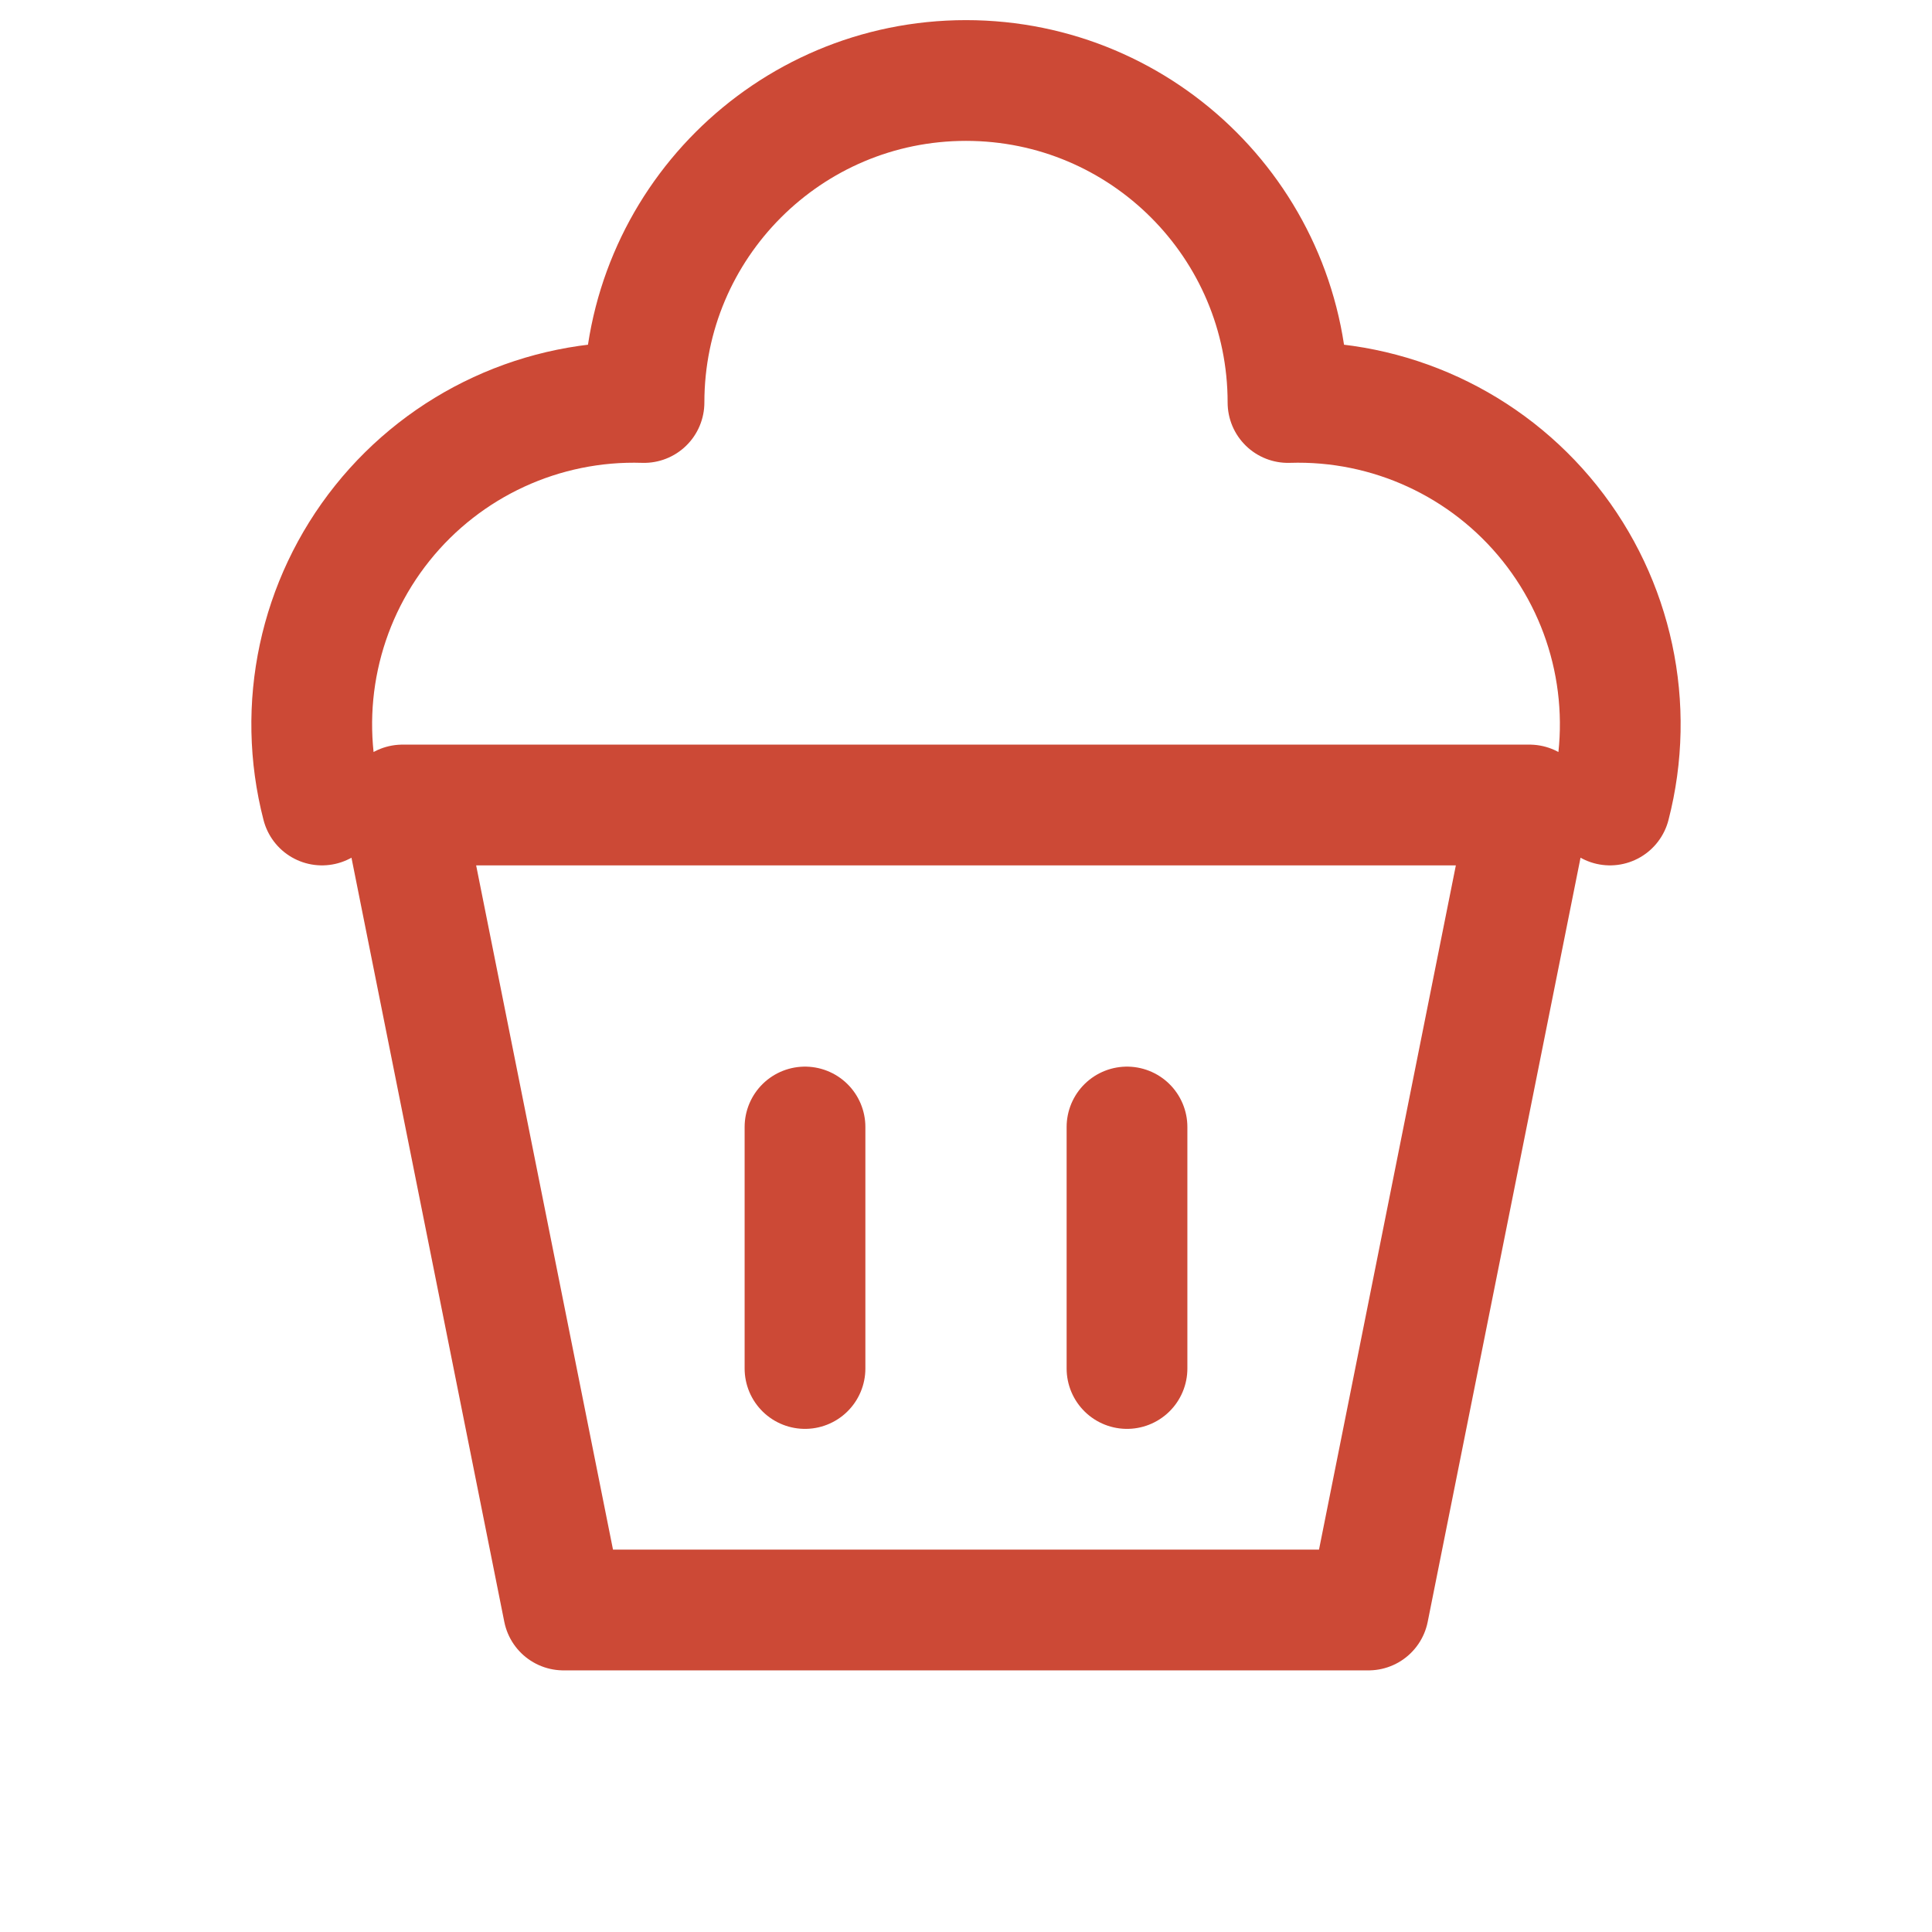
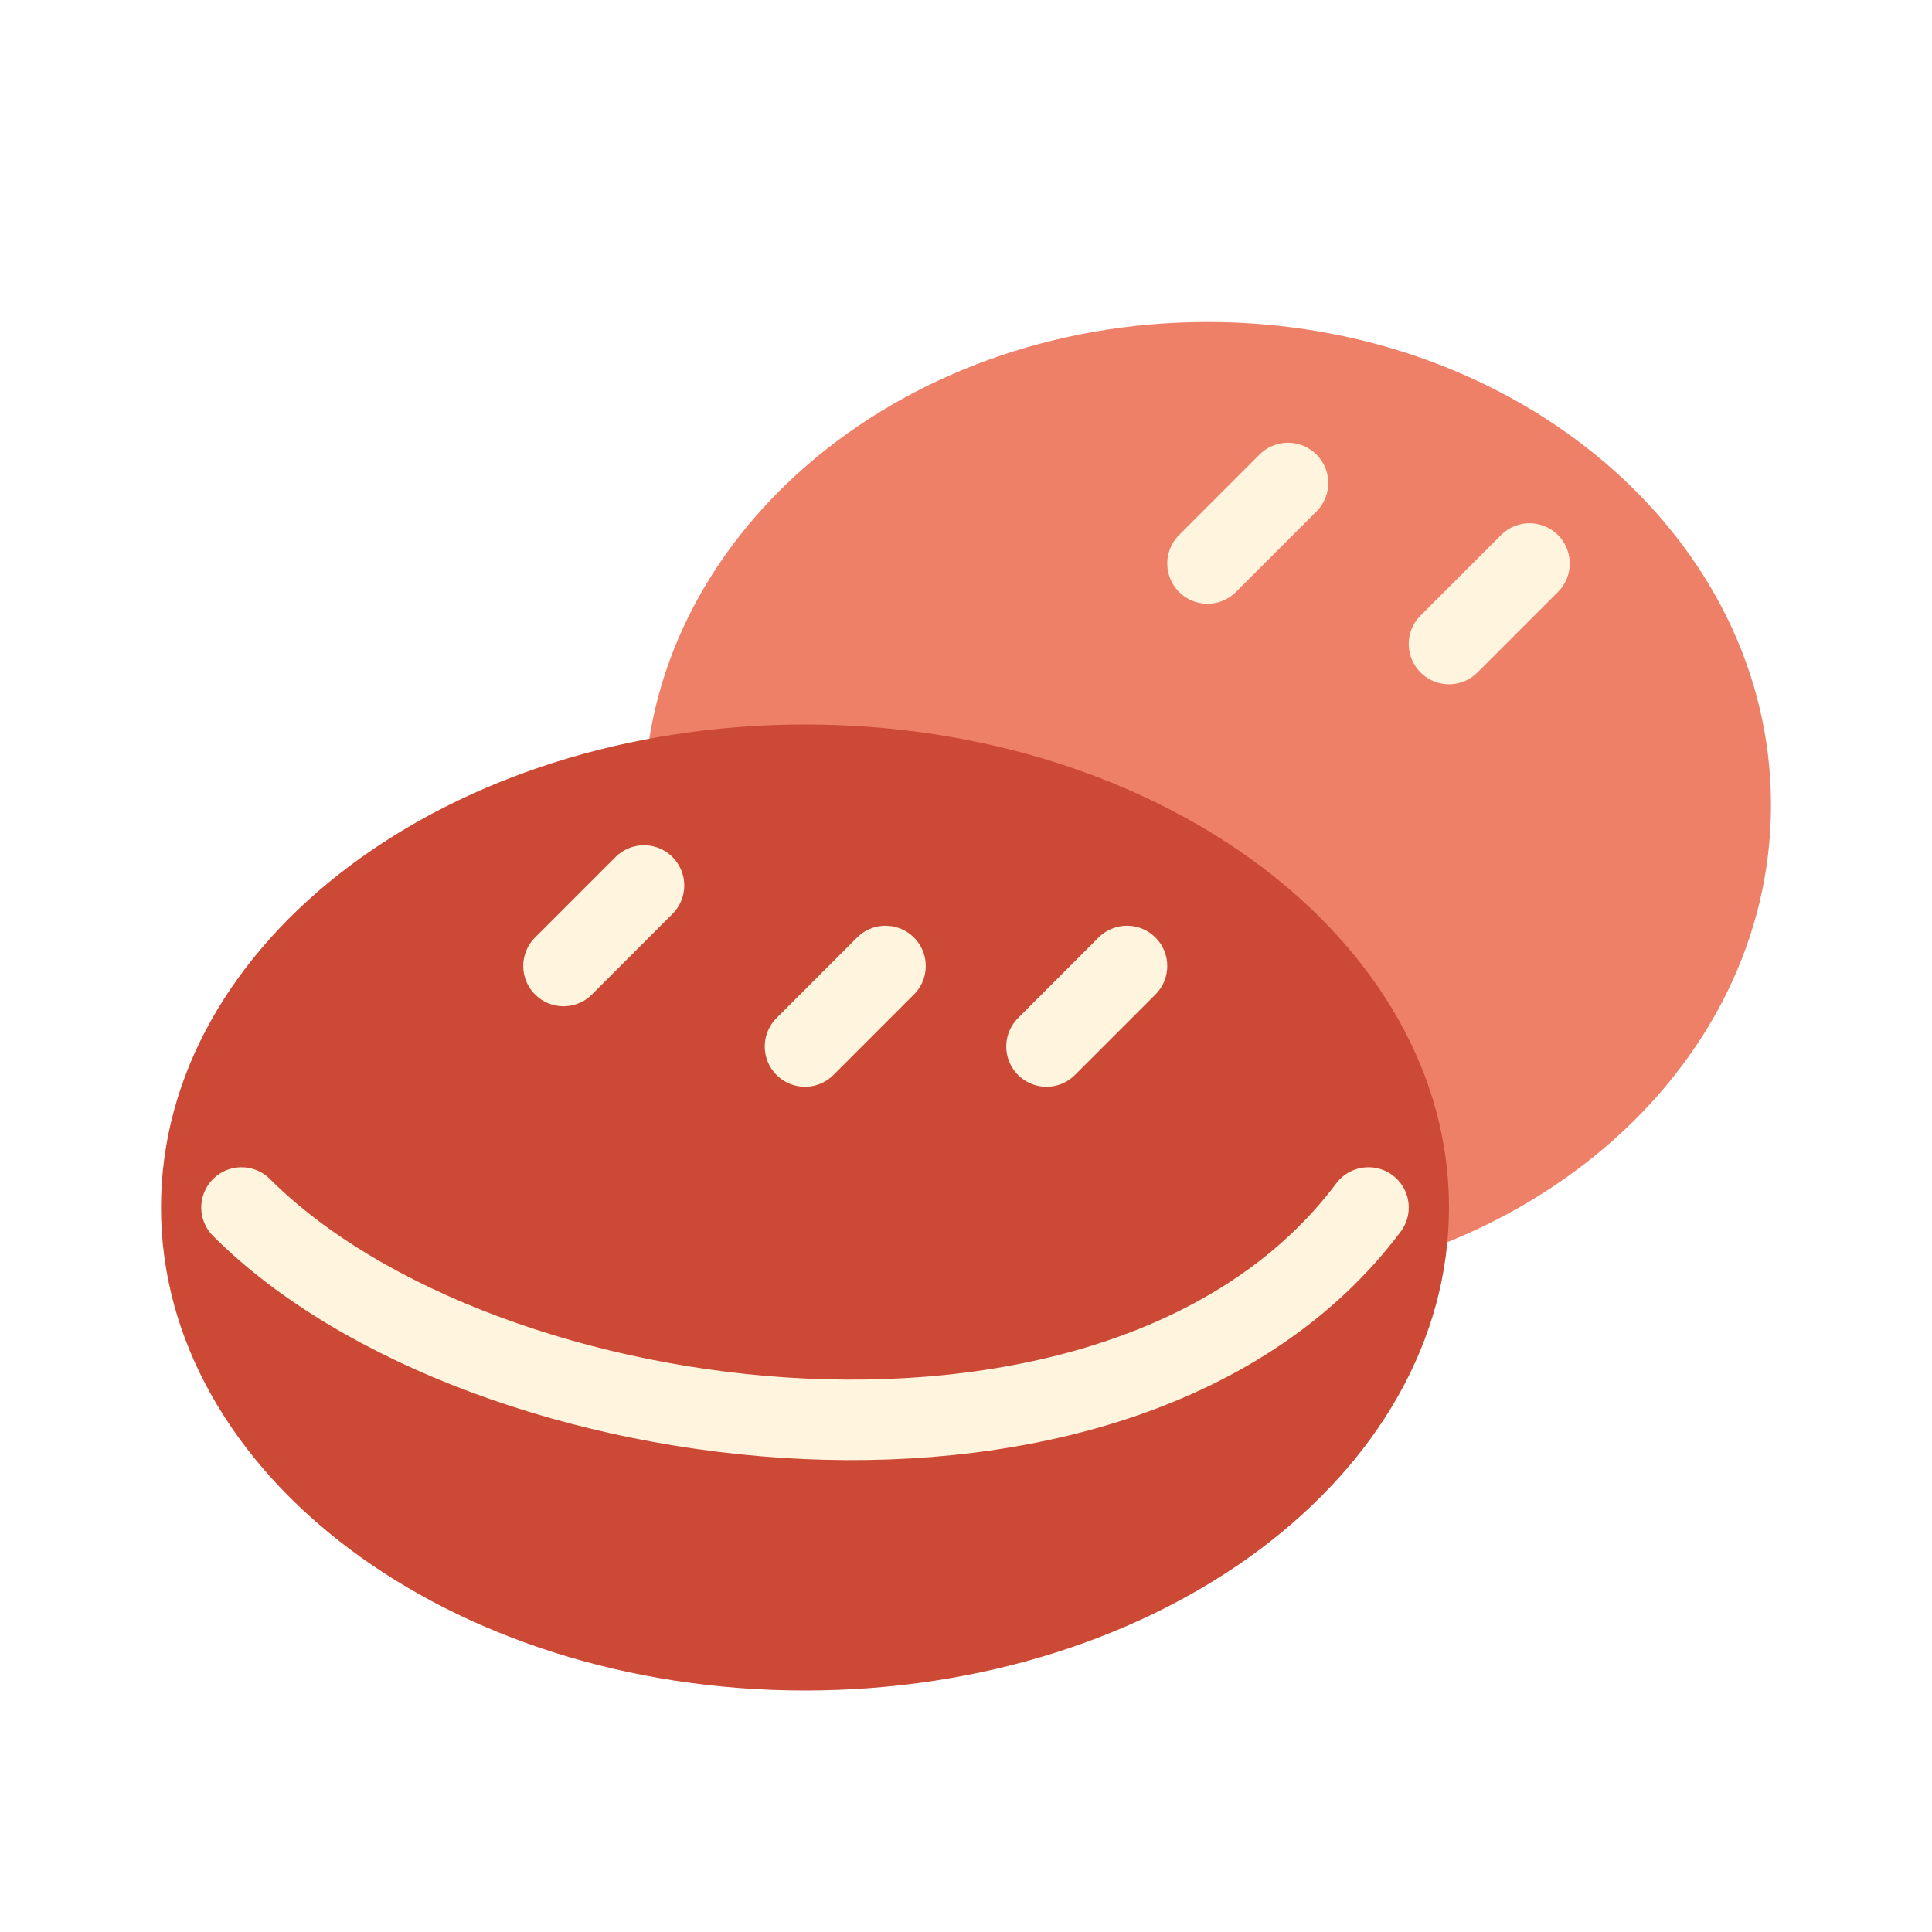
- <svg xmlns="http://www.w3.org/2000/svg" viewBox="0 0 24 24" fill="none" stroke="#CC4936" stroke-width="1.5" stroke-linecap="round" stroke-linejoin="round">
-   <path d="M5 10h14l-2 10H7ZM4 10a4 4 0 0 1 4-5 4 4 0 0 1 8 0 4 4 0 0 1 4 5M10 14v3m4-3v3" />
+ <svg xmlns="http://www.w3.org/2000/svg" width="24" height="24" viewBox="0 0 24 24" fill="none">
+   <path d="M15 16C18.866 16 22 13.314 22 10C22 6.686 18.866 4 15 4C11.134 4 8 6.686 8 10C8 13.314 11.134 16 15 16Z" fill="#EF8068" />
+   <path d="M10 21C14.418 21 18 18.314 18 15C18 11.686 14.418 9 10 9C5.582 9 2 11.686 2 15C2 18.314 5.582 21 10 21Z" fill="#CC4936" />
+   <path d="M3 15C6 18 14 19 17 15" stroke="#FFF4DE" stroke-linecap="round" />
+   <path d="M7 12L8 11L7 12ZM10 13L11 12L10 13ZM13 13L14 12L13 13ZM15 7L16 6L15 7ZM18 8L19 7L18 8Z" fill="#CC4936" />
+   <path d="M7 12L8 11M10 13L11 12M13 13L14 12M15 7L16 6M18 8L19 7" stroke="#FFF4DE" stroke-linecap="round" />
</svg>
